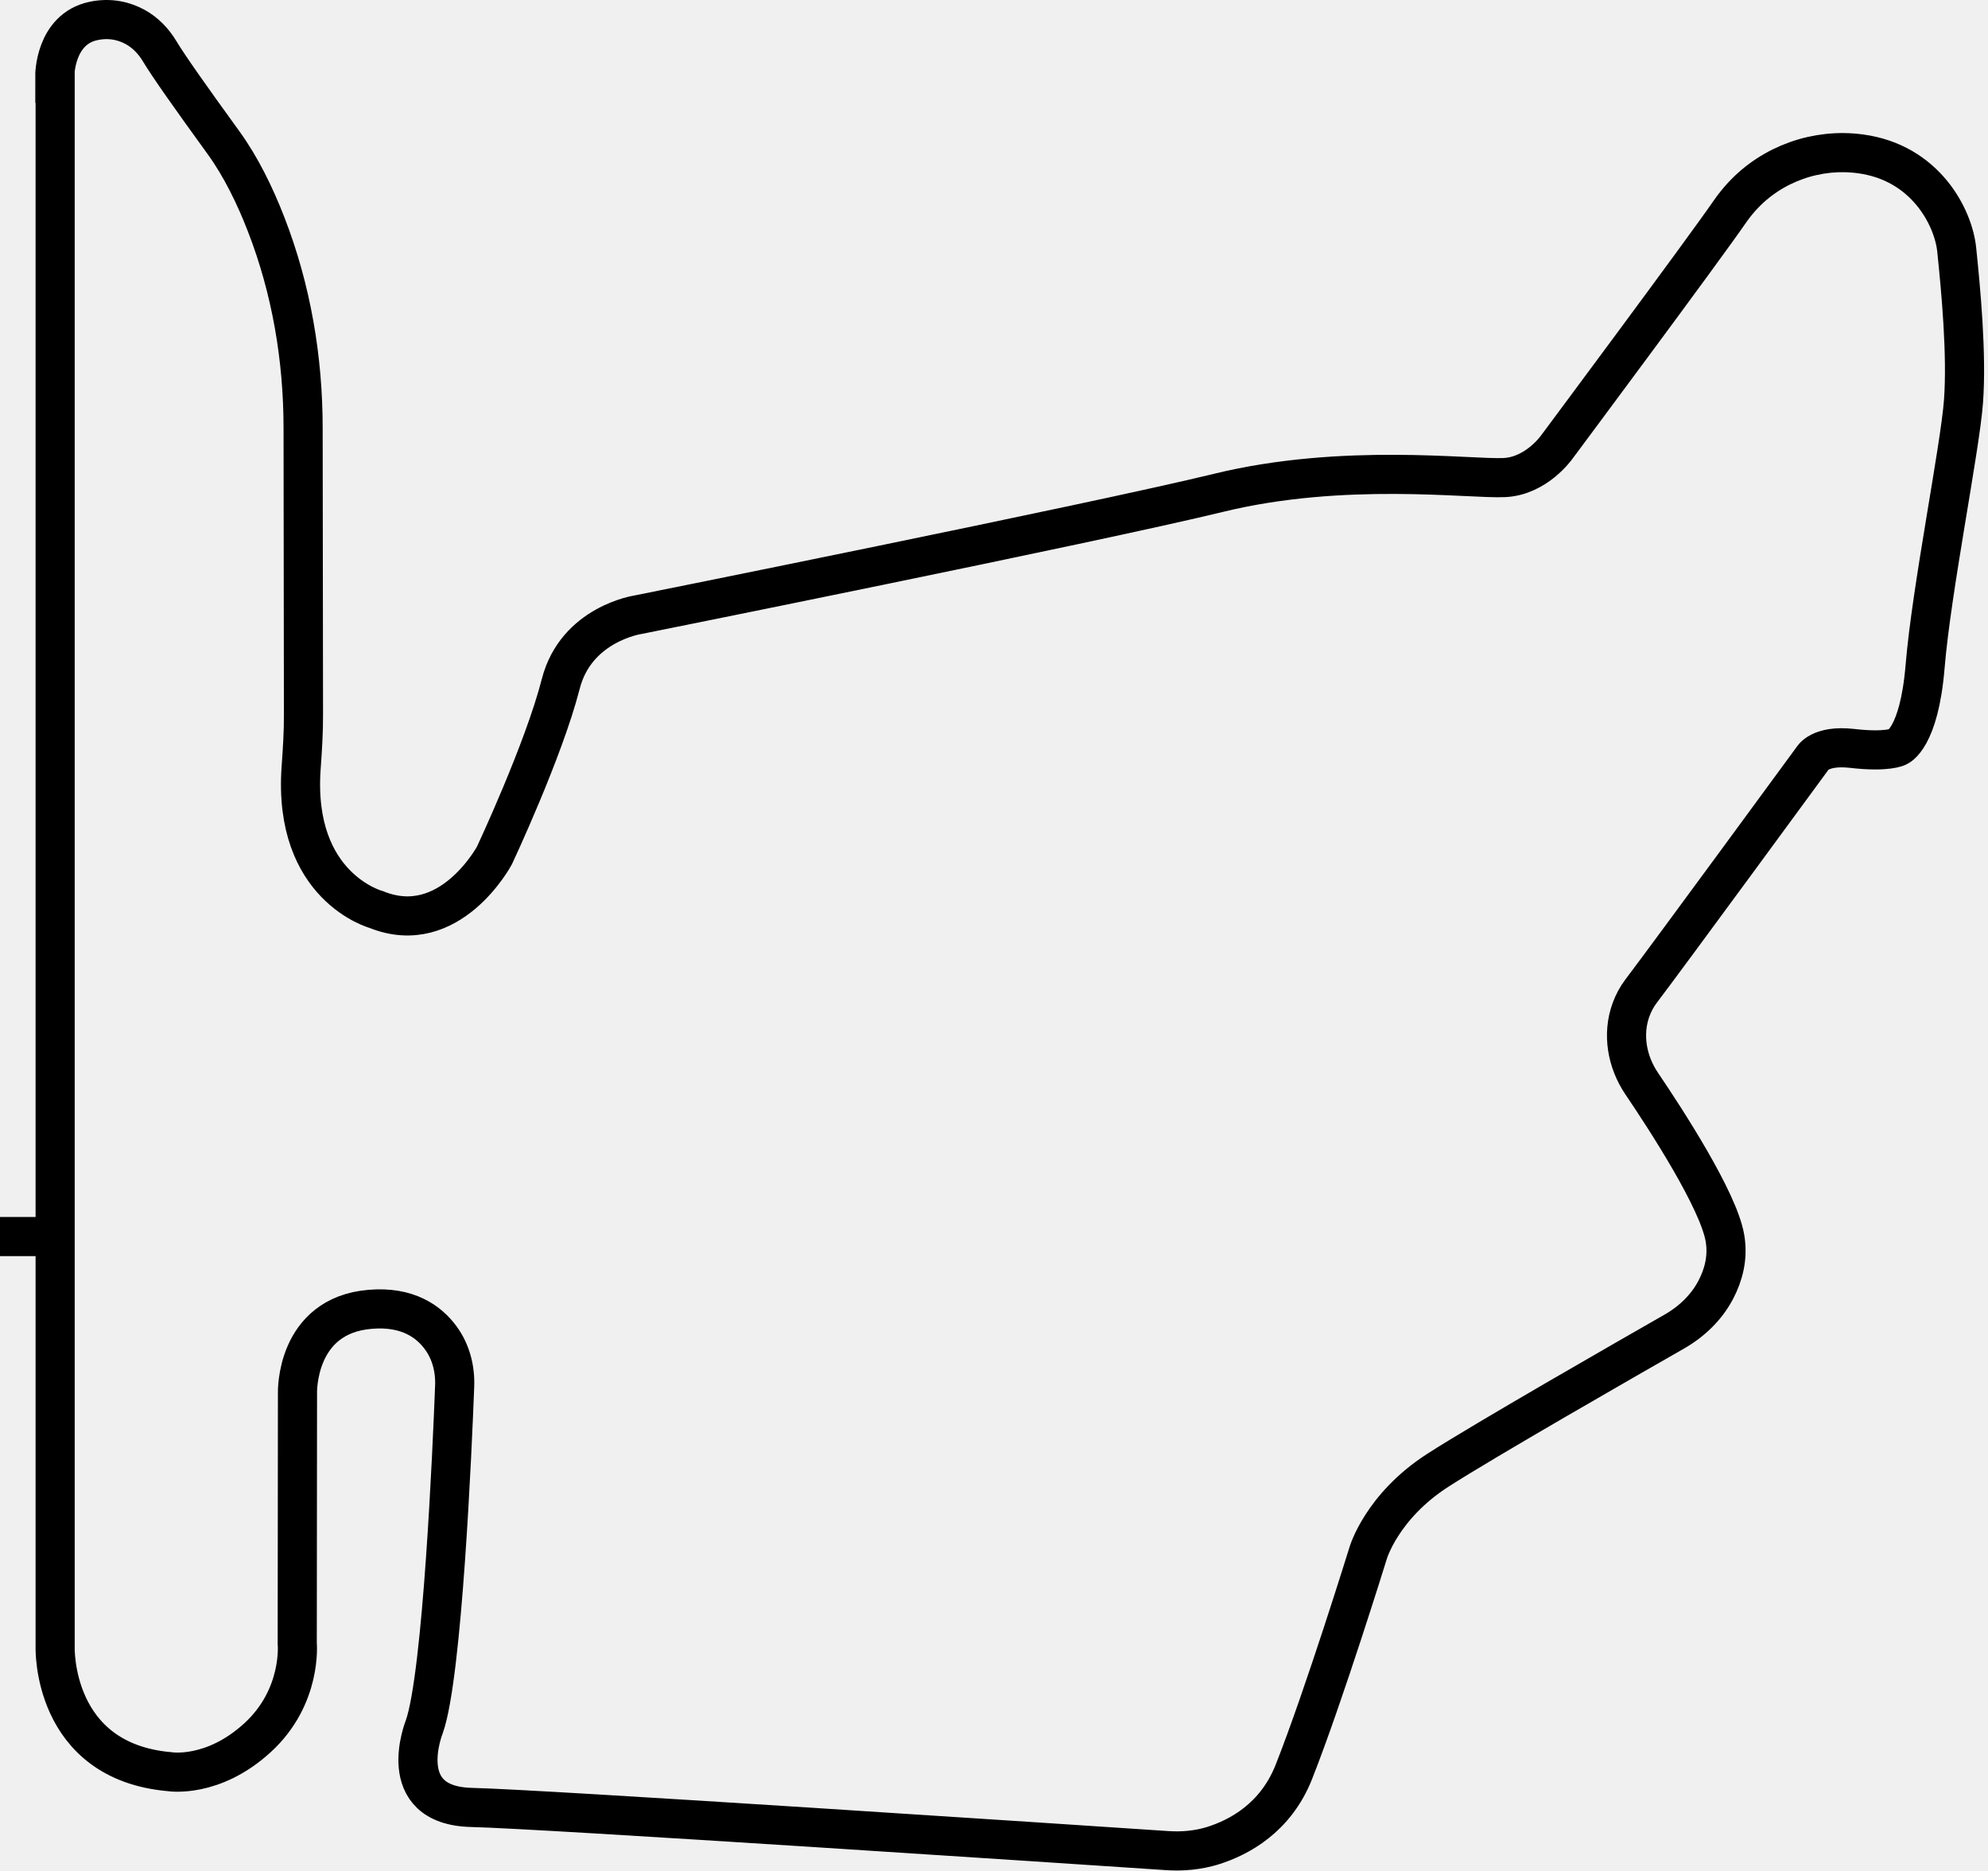
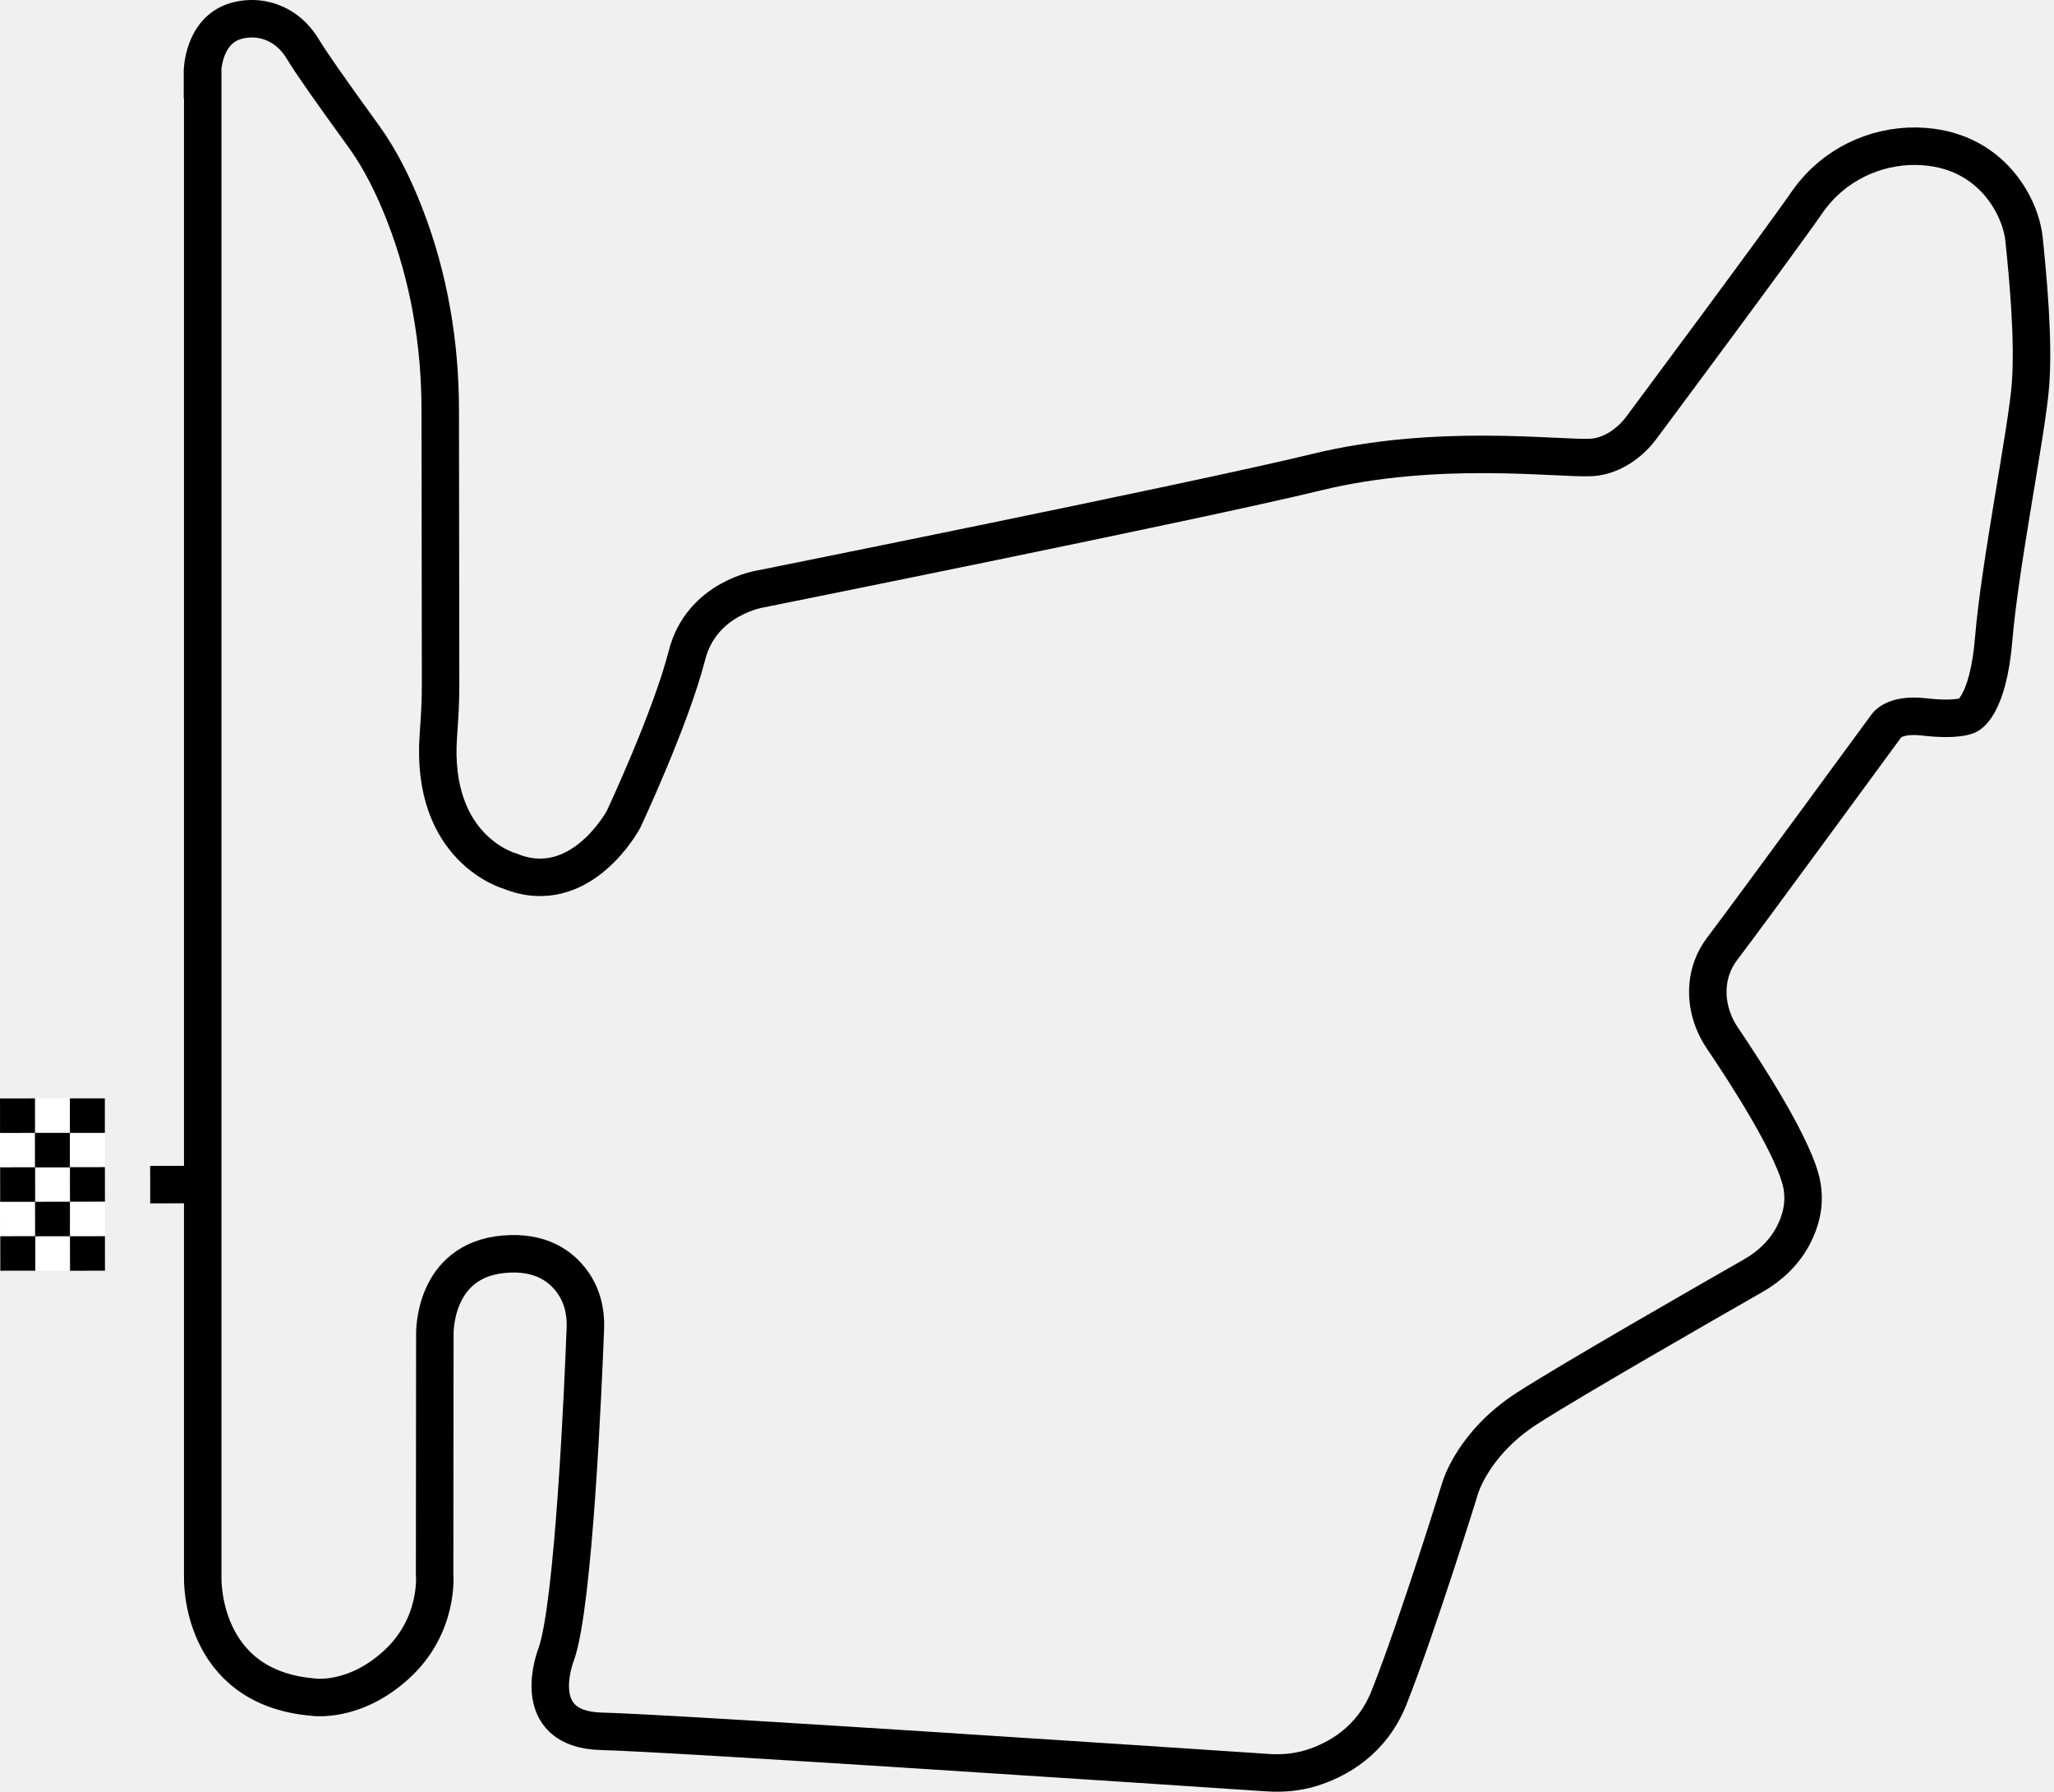
- <svg xmlns="http://www.w3.org/2000/svg" width="254" height="239" viewBox="0 0 254 239" fill="none">
-   <path d="M7.045 9.666V210.434C7.045 210.434 6.565 225.068 21.693 226.375C21.693 226.375 27.186 227.277 32.904 222.033C38.637 216.789 37.977 209.983 37.977 209.983L38.008 177.979C38.008 177.979 37.722 168.092 47.297 167.296C52.085 166.89 54.801 168.874 56.317 170.947C57.622 172.72 58.179 174.929 58.089 177.138C57.788 184.966 56.543 213.995 54.216 220.621C54.216 220.621 50.133 230.703 60.249 230.943C69.419 231.153 136.672 235.631 149.099 236.457C151.08 236.593 153.076 236.412 154.967 235.826C158.314 234.775 162.967 232.295 165.293 226.451C169.15 216.714 174.793 198.473 174.793 198.473C174.793 198.473 176.489 192.523 183.678 187.881C189.651 184.034 207.916 173.577 213.904 170.151C216.141 168.874 218.063 167.041 219.248 164.742C220.179 162.954 220.824 160.715 220.389 158.191C219.578 153.398 212.915 143.12 209.748 138.447C207.872 135.668 207.241 132.152 208.397 128.996C208.697 128.185 209.117 127.374 209.688 126.623C212.795 122.551 231.57 96.918 231.57 96.918C231.57 96.918 232.486 95.159 236.628 95.625C241.146 96.151 242.466 95.43 242.466 95.43C242.466 95.43 245.197 94.423 245.963 85.168C246.773 75.311 250.436 57.251 250.871 51.256C251.307 45.276 250.541 37.102 250.001 31.888C249.581 27.801 246.038 20.769 237.694 19.657C232.141 18.906 226.437 20.919 222.625 25.037C222.085 25.622 221.56 26.268 221.064 26.975C217.627 31.978 198.912 57.115 198.912 57.115C198.912 57.115 196.33 60.827 192.202 61.022C187.76 61.232 171.656 59.069 155.672 62.975C139.628 66.882 81.532 78.542 81.532 78.542C81.532 78.542 73.606 79.698 71.64 87.406C69.464 95.911 63.176 109.298 63.176 109.298C63.176 109.298 57.457 120.026 48.062 116.21C48.062 116.21 37.407 113.355 38.472 98.15C38.637 95.851 38.788 93.552 38.773 91.253L38.727 54.711C38.727 45.816 37.227 36.952 34 28.658C32.575 24.976 30.773 21.295 28.567 18.245C24.17 12.175 21.573 8.494 20.402 6.555C19.637 5.278 18.586 4.166 17.265 3.445C15.945 2.724 14.144 2.213 11.938 2.679C6.985 3.731 7 9.681 7 9.681L7.045 9.666Z" stroke="black" stroke-width="5" stroke-miterlimit="10" />
-   <path d="M-2.18557e-07 155.5L0 160.5L9 160.5L9 155.5L-2.18557e-07 155.5Z" fill="black" />
+ <svg xmlns="http://www.w3.org/2000/svg" width="274" height="239" viewBox="0 0 274 239" fill="none">
+   <path d="M27.045 9.666V210.434C27.045 210.434 26.565 225.068 41.693 226.375C41.693 226.375 47.186 227.277 52.904 222.033C58.637 216.789 57.977 209.983 57.977 209.983L58.008 177.979C58.008 177.979 57.722 168.092 67.297 167.296C72.085 166.89 74.801 168.874 76.317 170.947C77.622 172.72 78.179 174.929 78.089 177.138C77.788 184.966 76.543 213.995 74.216 220.621C74.216 220.621 70.133 230.703 80.249 230.943C89.419 231.153 156.672 235.631 169.099 236.457C171.08 236.593 173.076 236.412 174.967 235.826C178.314 234.775 182.967 232.295 185.293 226.451C189.15 216.714 194.793 198.473 194.793 198.473C194.793 198.473 196.489 192.523 203.678 187.881C209.651 184.034 227.916 173.577 233.904 170.151C236.141 168.874 238.063 167.041 239.248 164.742C240.179 162.954 240.824 160.715 240.389 158.191C239.578 153.398 232.915 143.12 229.748 138.447C227.872 135.668 227.241 132.152 228.397 128.996C228.697 128.185 229.117 127.374 229.688 126.623C232.795 122.551 251.57 96.918 251.57 96.918C251.57 96.918 252.486 95.159 256.628 95.625C261.146 96.151 262.466 95.43 262.466 95.43C262.466 95.43 265.197 94.423 265.963 85.168C266.773 75.311 270.436 57.251 270.871 51.256C271.307 45.276 270.541 37.102 270.001 31.888C269.581 27.801 266.038 20.769 257.694 19.657C252.141 18.906 246.437 20.919 242.625 25.037C242.085 25.622 241.56 26.268 241.064 26.975C237.627 31.978 218.912 57.115 218.912 57.115C218.912 57.115 216.33 60.827 212.202 61.022C207.76 61.232 191.656 59.069 175.672 62.975C159.628 66.882 101.532 78.542 101.532 78.542C101.532 78.542 93.606 79.698 91.64 87.406C89.464 95.911 83.176 109.298 83.176 109.298C83.176 109.298 77.457 120.026 68.062 116.21C68.062 116.21 57.407 113.355 58.472 98.15C58.637 95.851 58.788 93.552 58.773 91.253L58.727 54.711C58.727 45.816 57.227 36.952 54 28.658C52.575 24.976 50.773 21.295 48.567 18.245C44.17 12.175 41.573 8.494 40.402 6.555C39.637 5.278 38.586 4.166 37.266 3.445C35.945 2.724 34.144 2.213 31.938 2.679C26.985 3.731 27 9.681 27 9.681L27.045 9.666Z" stroke="black" stroke-width="5" stroke-miterlimit="10" />
+   <path d="M0.024 160.322L0.028 164.924L4.692 164.919L4.688 160.317L0.024 160.322Z" fill="white" />
+   <path d="M4.676 155.712L4.681 160.314L9.345 160.31L9.34 155.708L4.676 155.712Z" fill="white" />
+   <path d="M0.022 151.132L0.026 155.734L4.691 155.73L4.686 151.128L0.022 151.132Z" fill="white" />
+   <path d="M4.676 146.517L4.681 151.119L9.345 151.114L9.34 146.512L4.676 146.517Z" fill="white" />
+   <path d="M4.678 164.904L4.683 169.506L9.347 169.501L9.342 164.899L4.678 164.904Z" fill="white" />
+   <path d="M0.039 164.902L0.044 169.504L4.708 169.499L4.703 164.897L0.039 164.902Z" fill="black" />
+   <path d="M0.02 155.71L0.024 160.312L4.689 160.308L4.684 155.706L0.02 155.71Z" fill="black" />
+   <path d="M4.66 151.119L4.665 155.721L9.329 155.716L9.325 151.114L4.66 151.119Z" fill="black" />
+   <path d="M4.678 160.306L4.683 164.908L9.347 164.903L9.342 160.301L4.678 160.306Z" fill="black" />
+   <path d="M0.002 146.521L0.007 151.123L4.671 151.118L4.666 146.516L0.002 146.521Z" fill="black" />
+   <path d="M9.356 160.304L9.36 164.906L14.024 164.901L14.02 160.299L9.356 160.304Z" fill="white" />
+   <path d="M9.334 151.113L9.339 155.715L14.003 155.71L13.998 151.108L9.334 151.113Z" fill="white" />
+   <path d="M9.334 164.904L9.339 169.506L14.003 169.501L13.998 164.899L9.334 164.904Z" fill="black" />
+   <path d="M9.33 155.691L9.335 160.293L13.999 160.288L13.994 155.686L9.33 155.691Z" fill="black" />
+   <path d="M9.321 146.517L9.325 151.119L13.989 151.114L13.985 146.512L9.321 146.517Z" fill="black" />
+   <path d="M20.032 155.52L20.039 160.52L29.039 160.507L29.032 155.507L20.032 155.52Z" fill="black" />
</svg>
